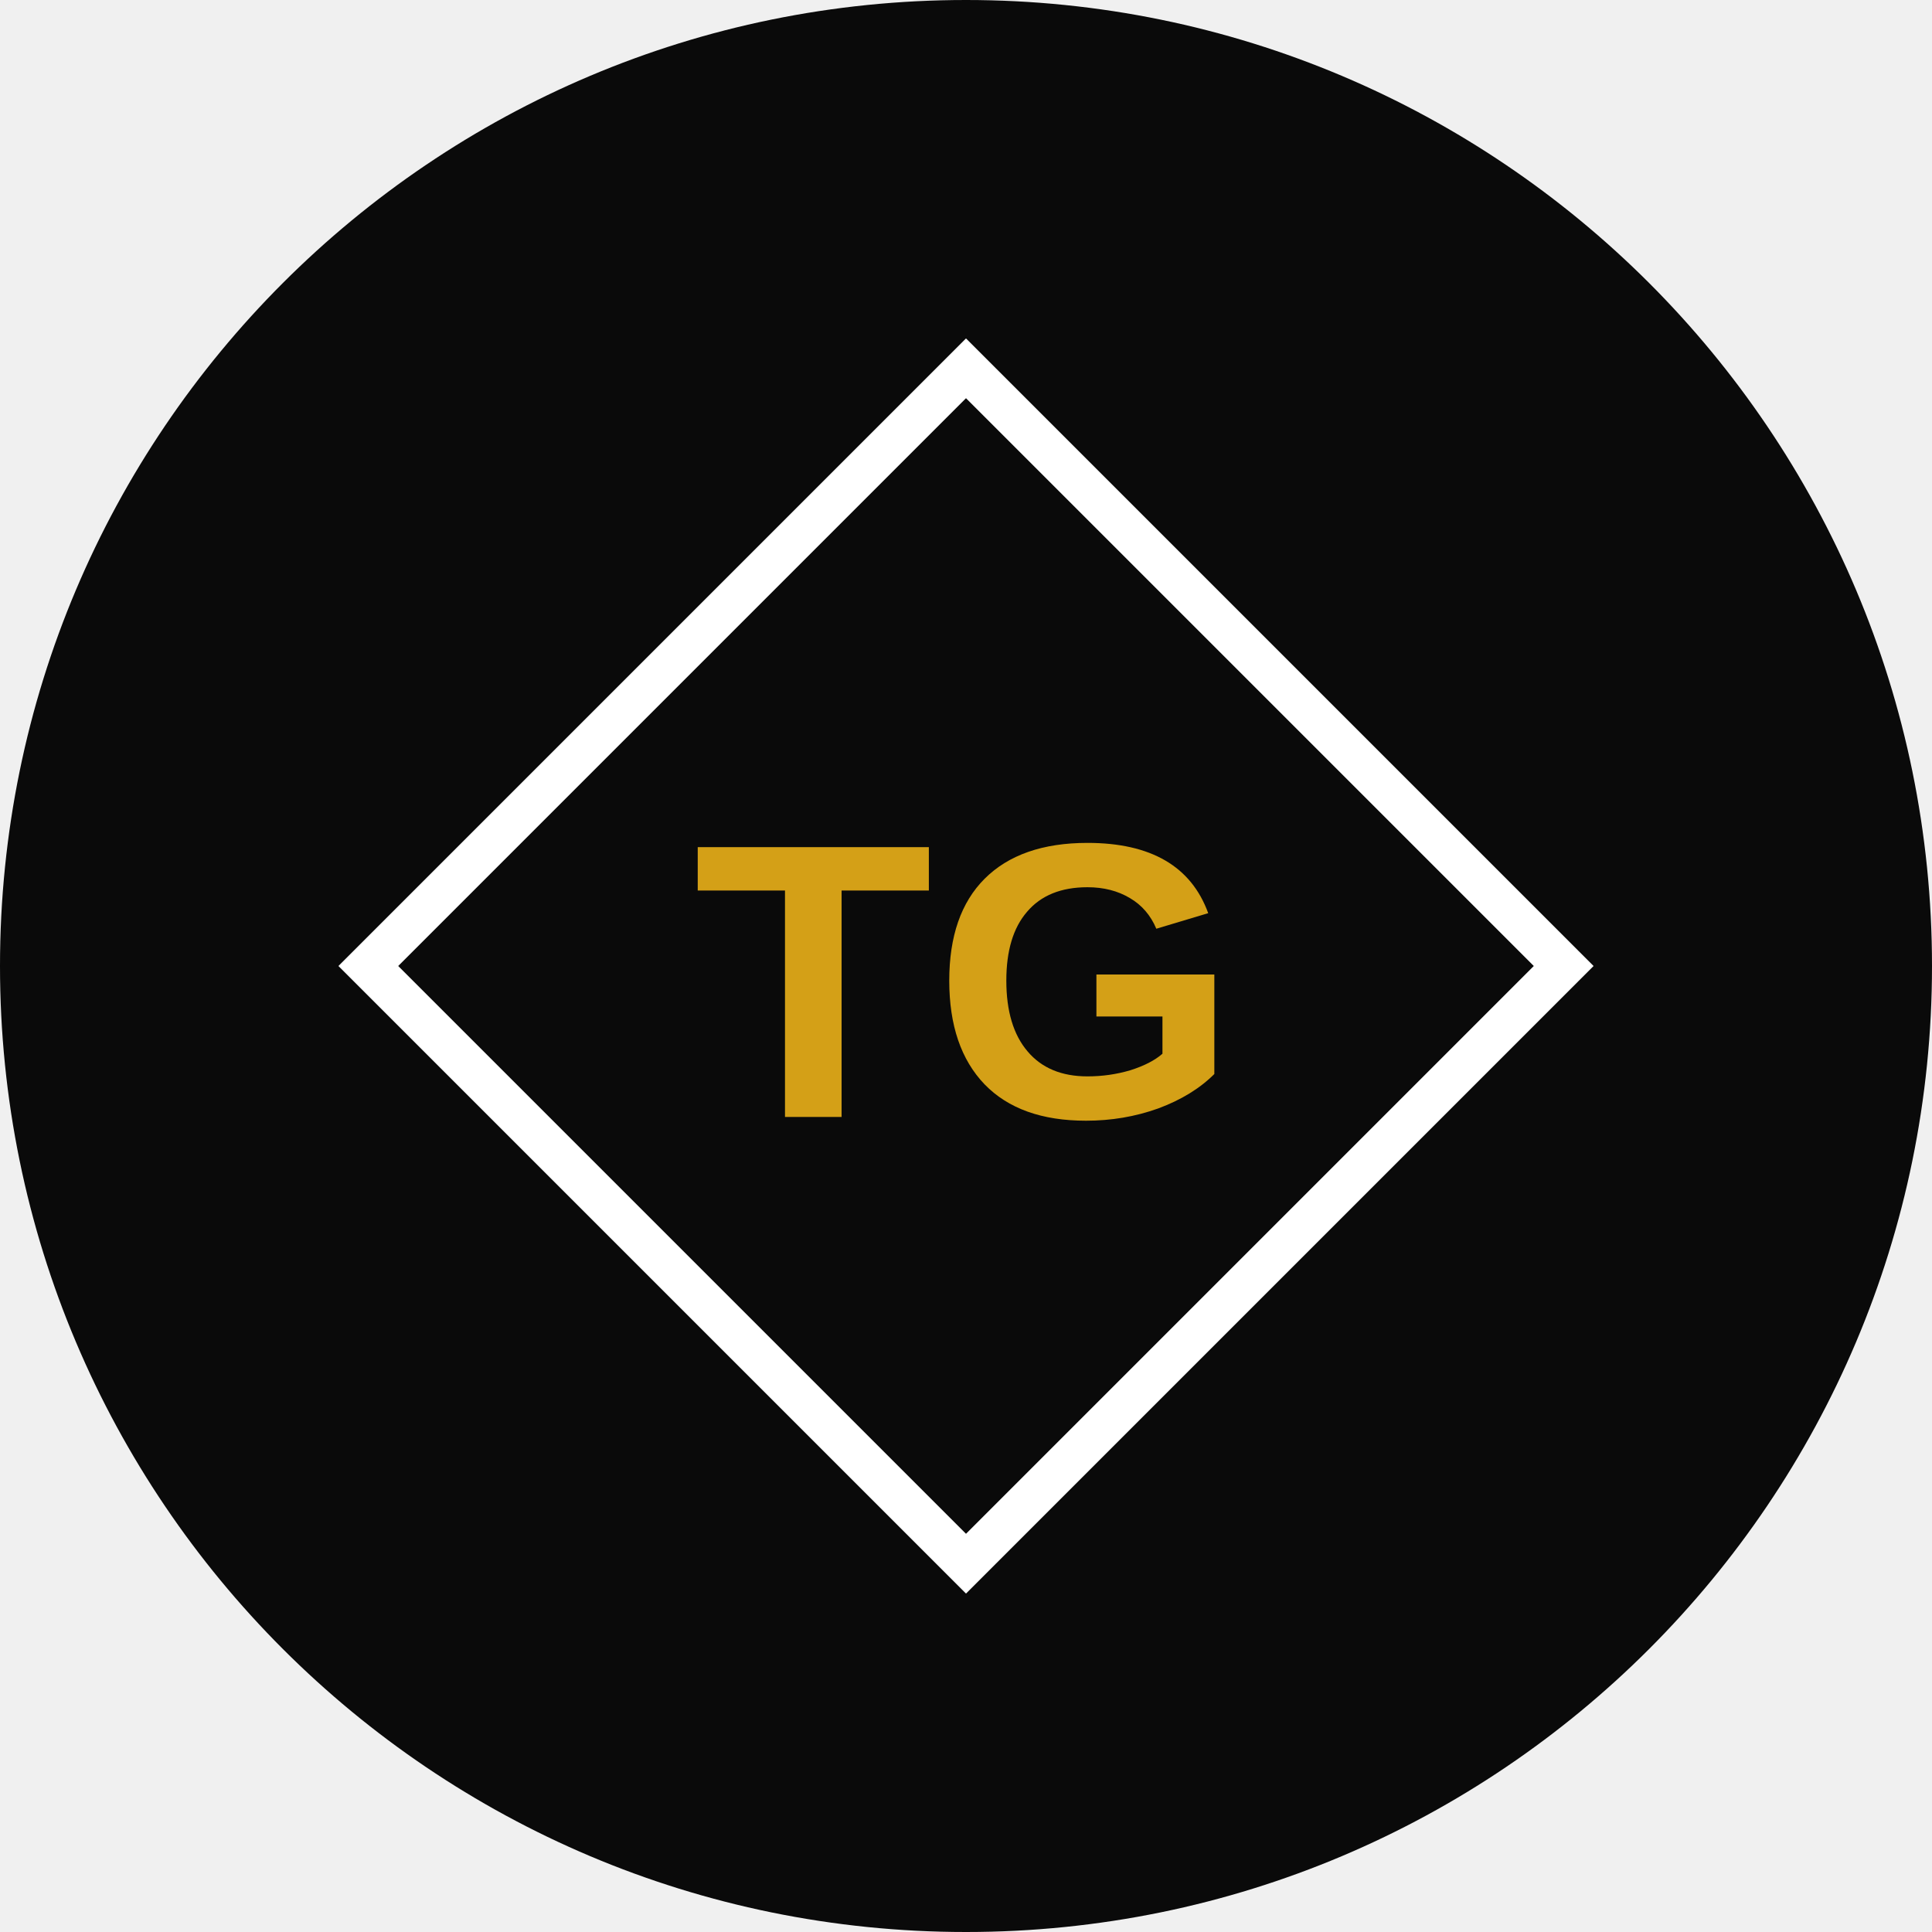
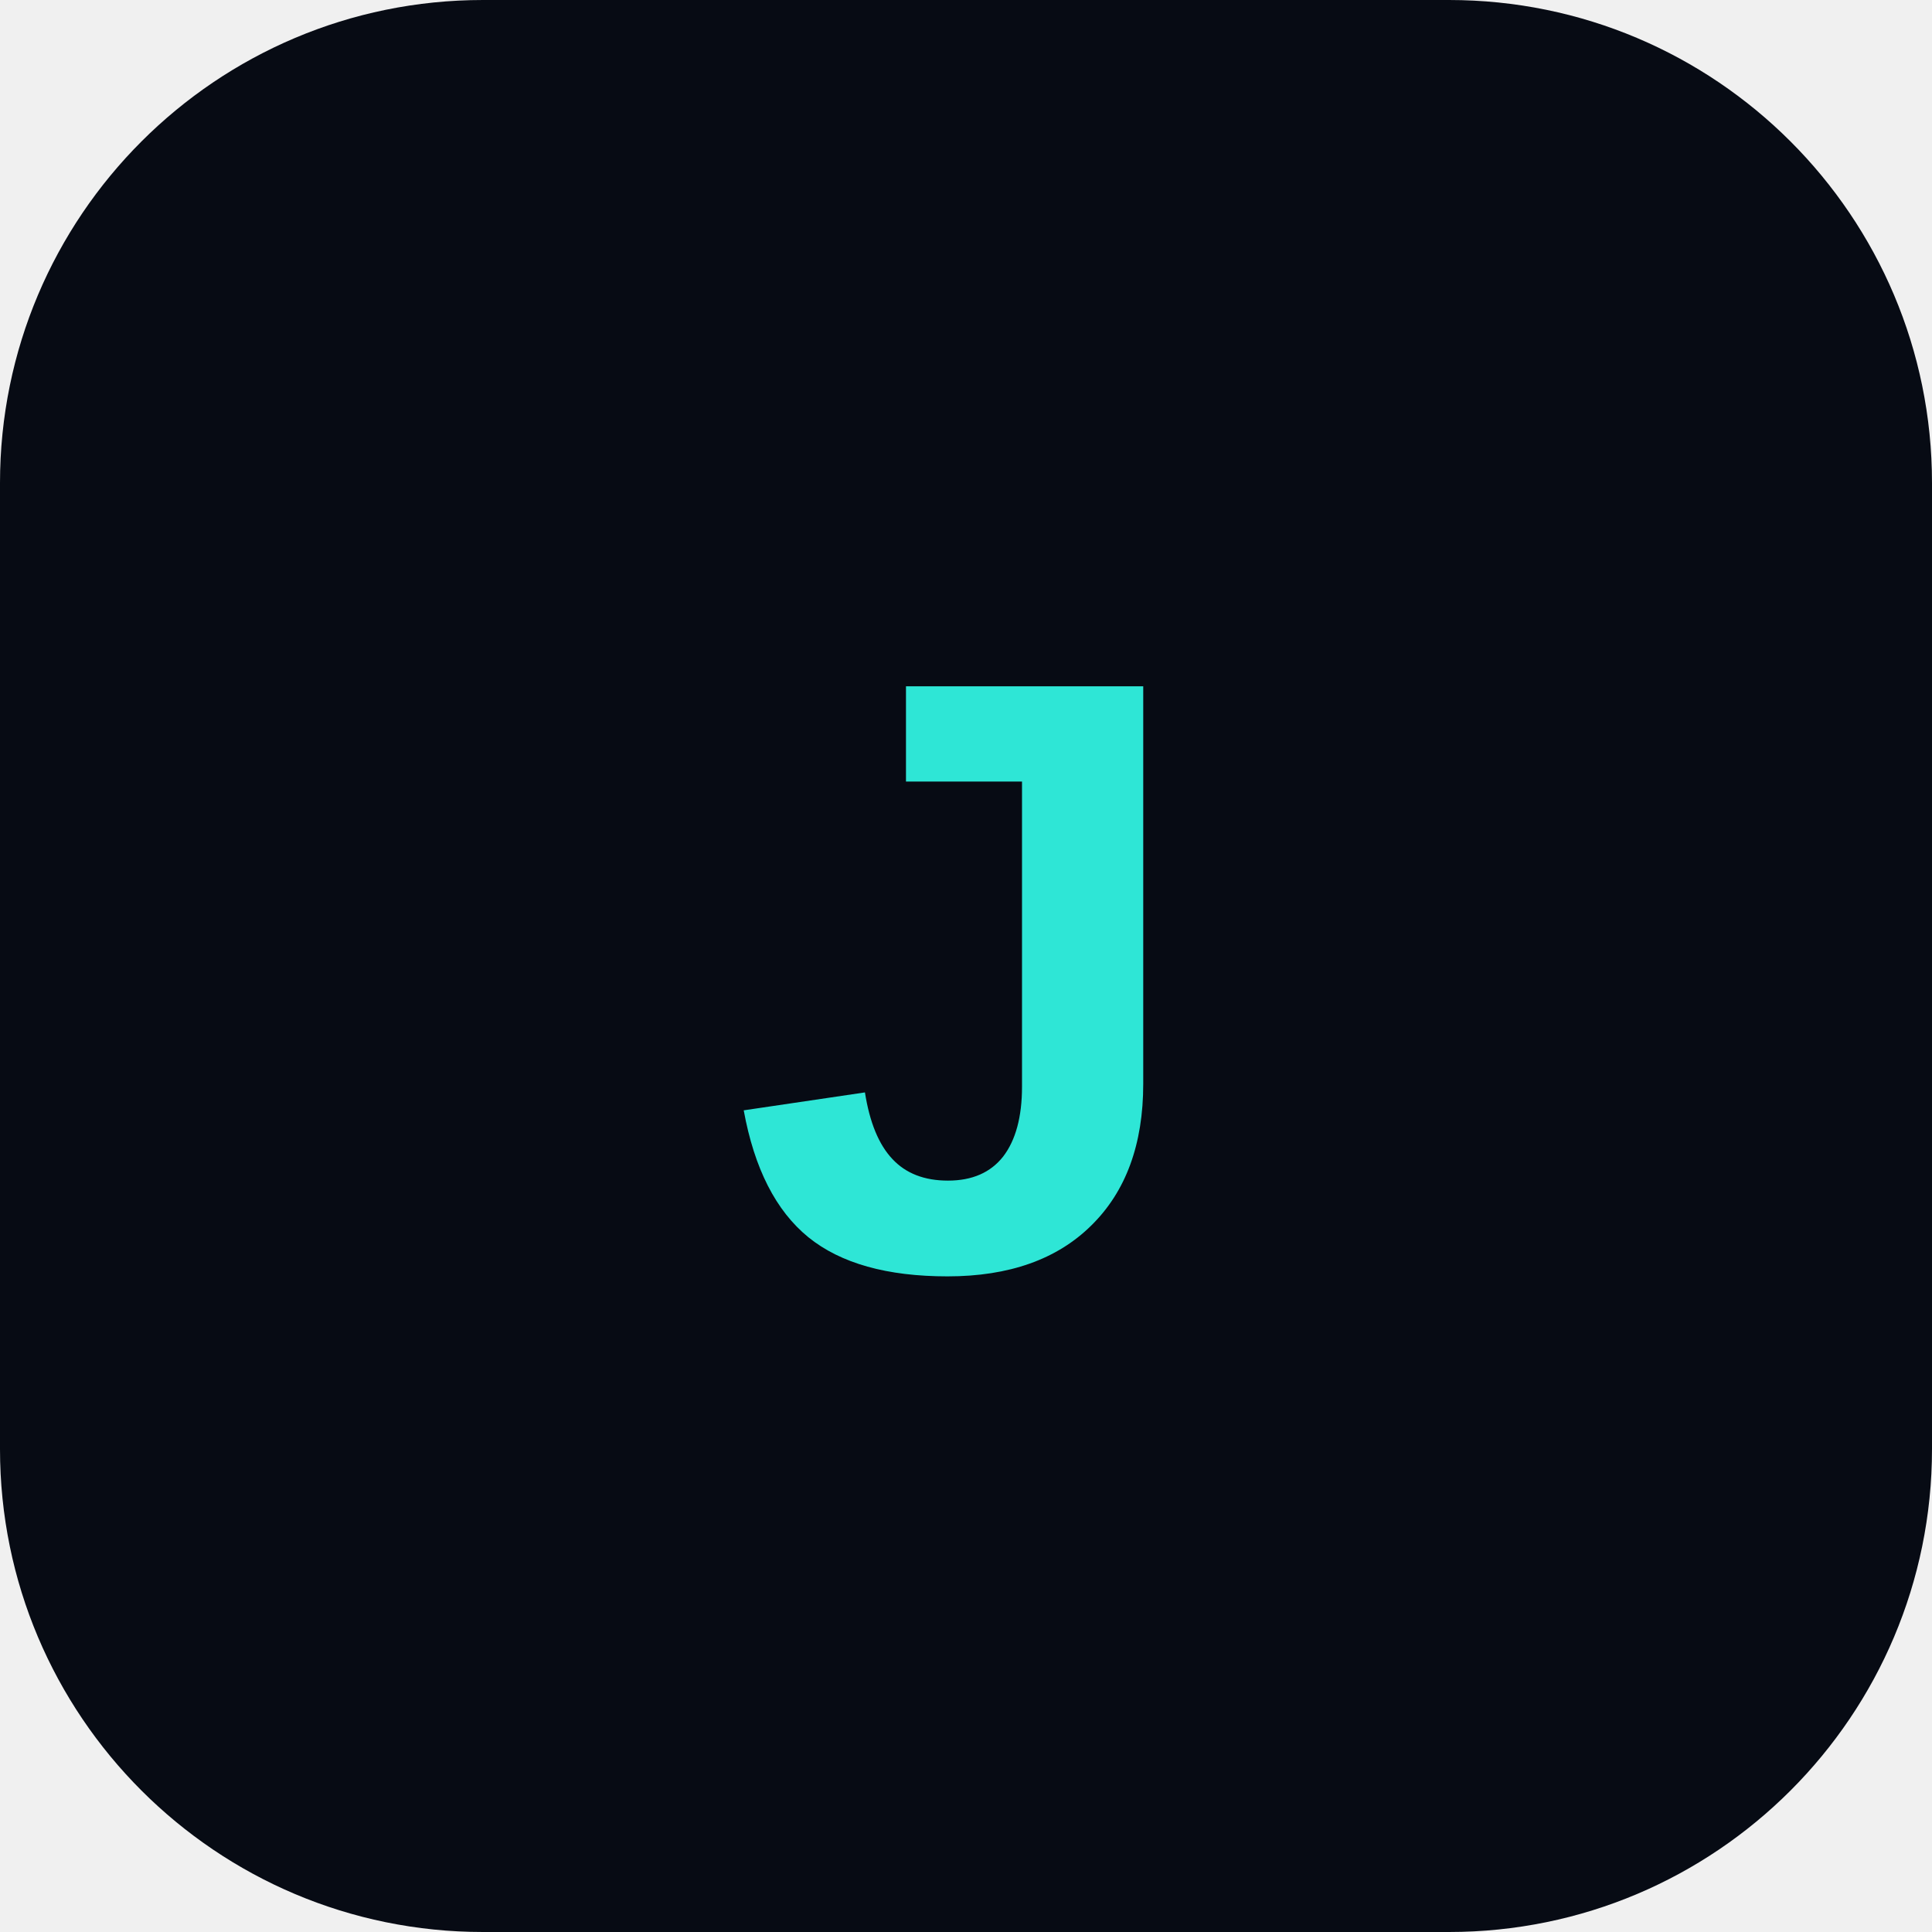
<svg xmlns="http://www.w3.org/2000/svg" viewBox="0 0 64 64">
-   <circle cx="32" cy="32" r="32" fill="#0A0A0A" />
-   <rect x="18" y="18" width="28" height="28" transform="rotate(45 32 32)" fill="none" stroke="#FFFFFF" stroke-width="1.4" />
-   <text x="32" y="37" text-anchor="middle" fill="#D4A017" font-family="Arial, Helvetica, sans-serif" font-size="13" font-weight="800">TG</text>
+   <rect width="64" height="64" rx="16" fill="#070B14" />
+   <text x="32" y="42" text-anchor="middle" fill="#2EE6D6" font-family="Arial, sans-serif" font-size="28" font-weight="800">J</text>
</svg>
